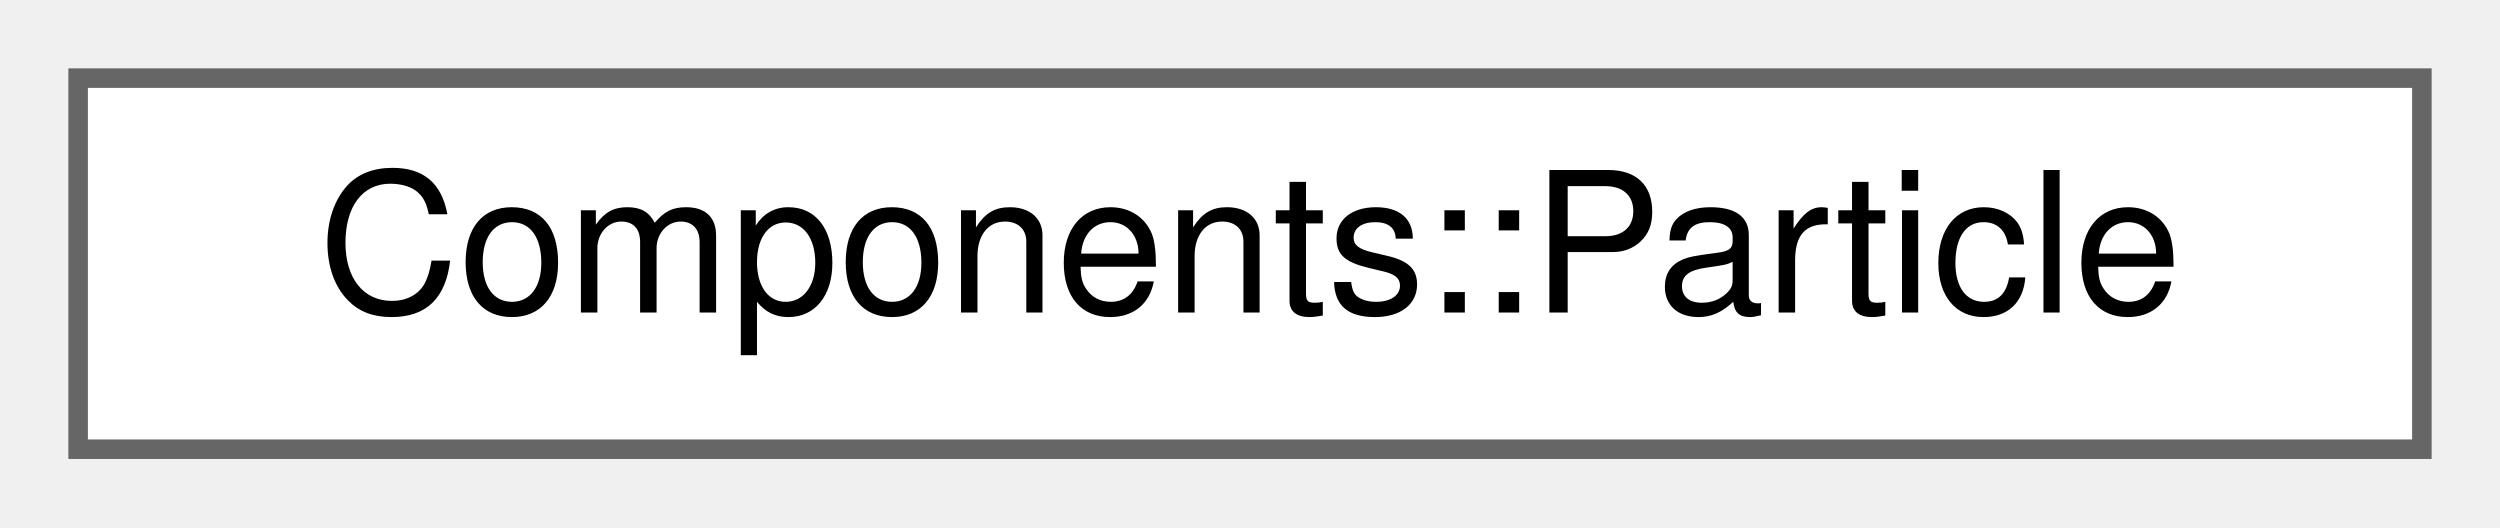
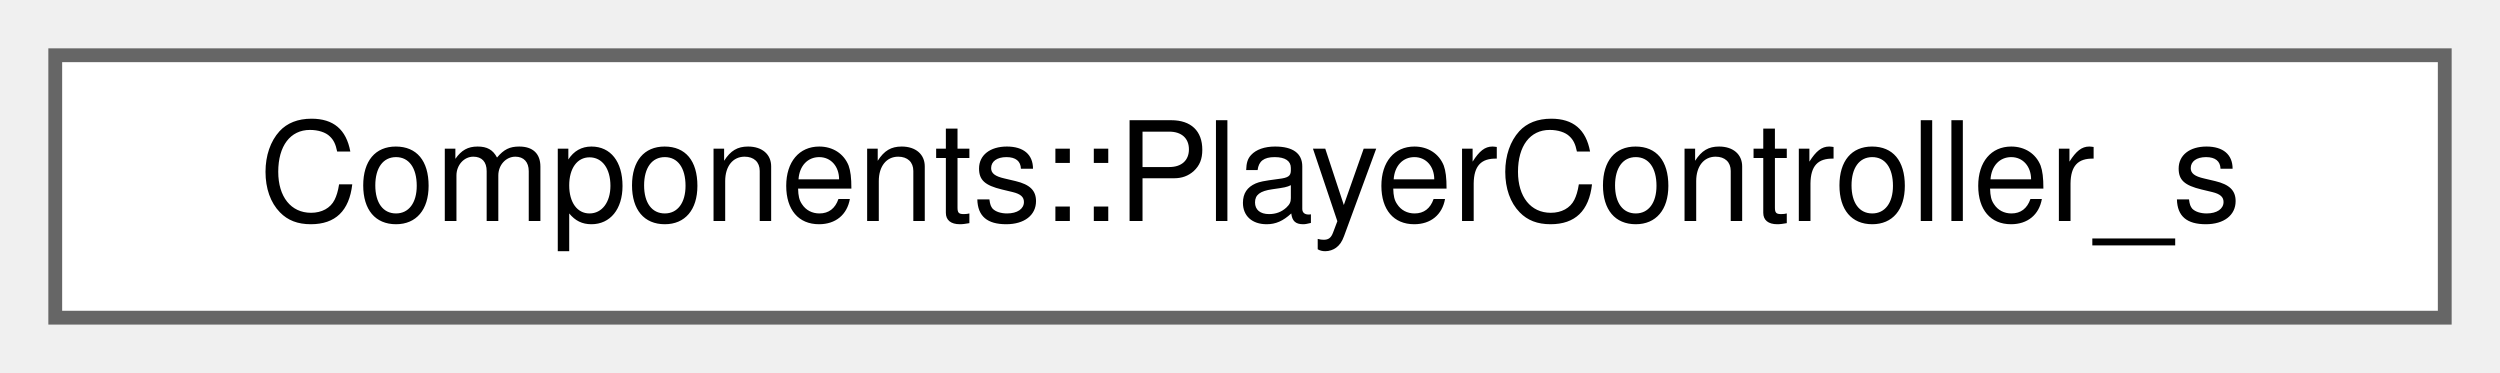
- <svg xmlns="http://www.w3.org/2000/svg" xmlns:xlink="http://www.w3.org/1999/xlink" width="128pt" height="27pt" viewBox="0.00 0.00 128.00 27.00">
+ <svg xmlns="http://www.w3.org/2000/svg" xmlns:xlink="http://www.w3.org/1999/xlink" width="181pt" height="27pt" viewBox="0.00 0.00 181.00 27.00">
  <g id="graph0" class="graph" transform="scale(1 1) rotate(0) translate(4 23)">
    <g id="Node000000" class="node">
      <g id="a_Node000000">
-         <a xlink:href="structComponents_1_1Particle.html" target="_top" xlink:title="Individual particle.">
-           <polygon fill="white" stroke="#666666" points="120,-19 0,-19 0,0 120,0 120,-19" />
-           <text text-anchor="middle" x="60" y="-7" font-family="Helvetica,sans-Serif" font-size="10.00">Components::Particle</text>
+         <a xlink:href="structComponents_1_1PlayerController__s.html" target="_top" xlink:title="Input / Joueur controller.">
+           <polygon fill="white" stroke="#666666" points="173,-19 0,-19 0,0 173,0 173,-19" />
+           <text text-anchor="middle" x="86.5" y="-7" font-family="Helvetica,sans-Serif" font-size="10.00">Components::PlayerController_s</text>
        </a>
      </g>
    </g>
  </g>
</svg>
